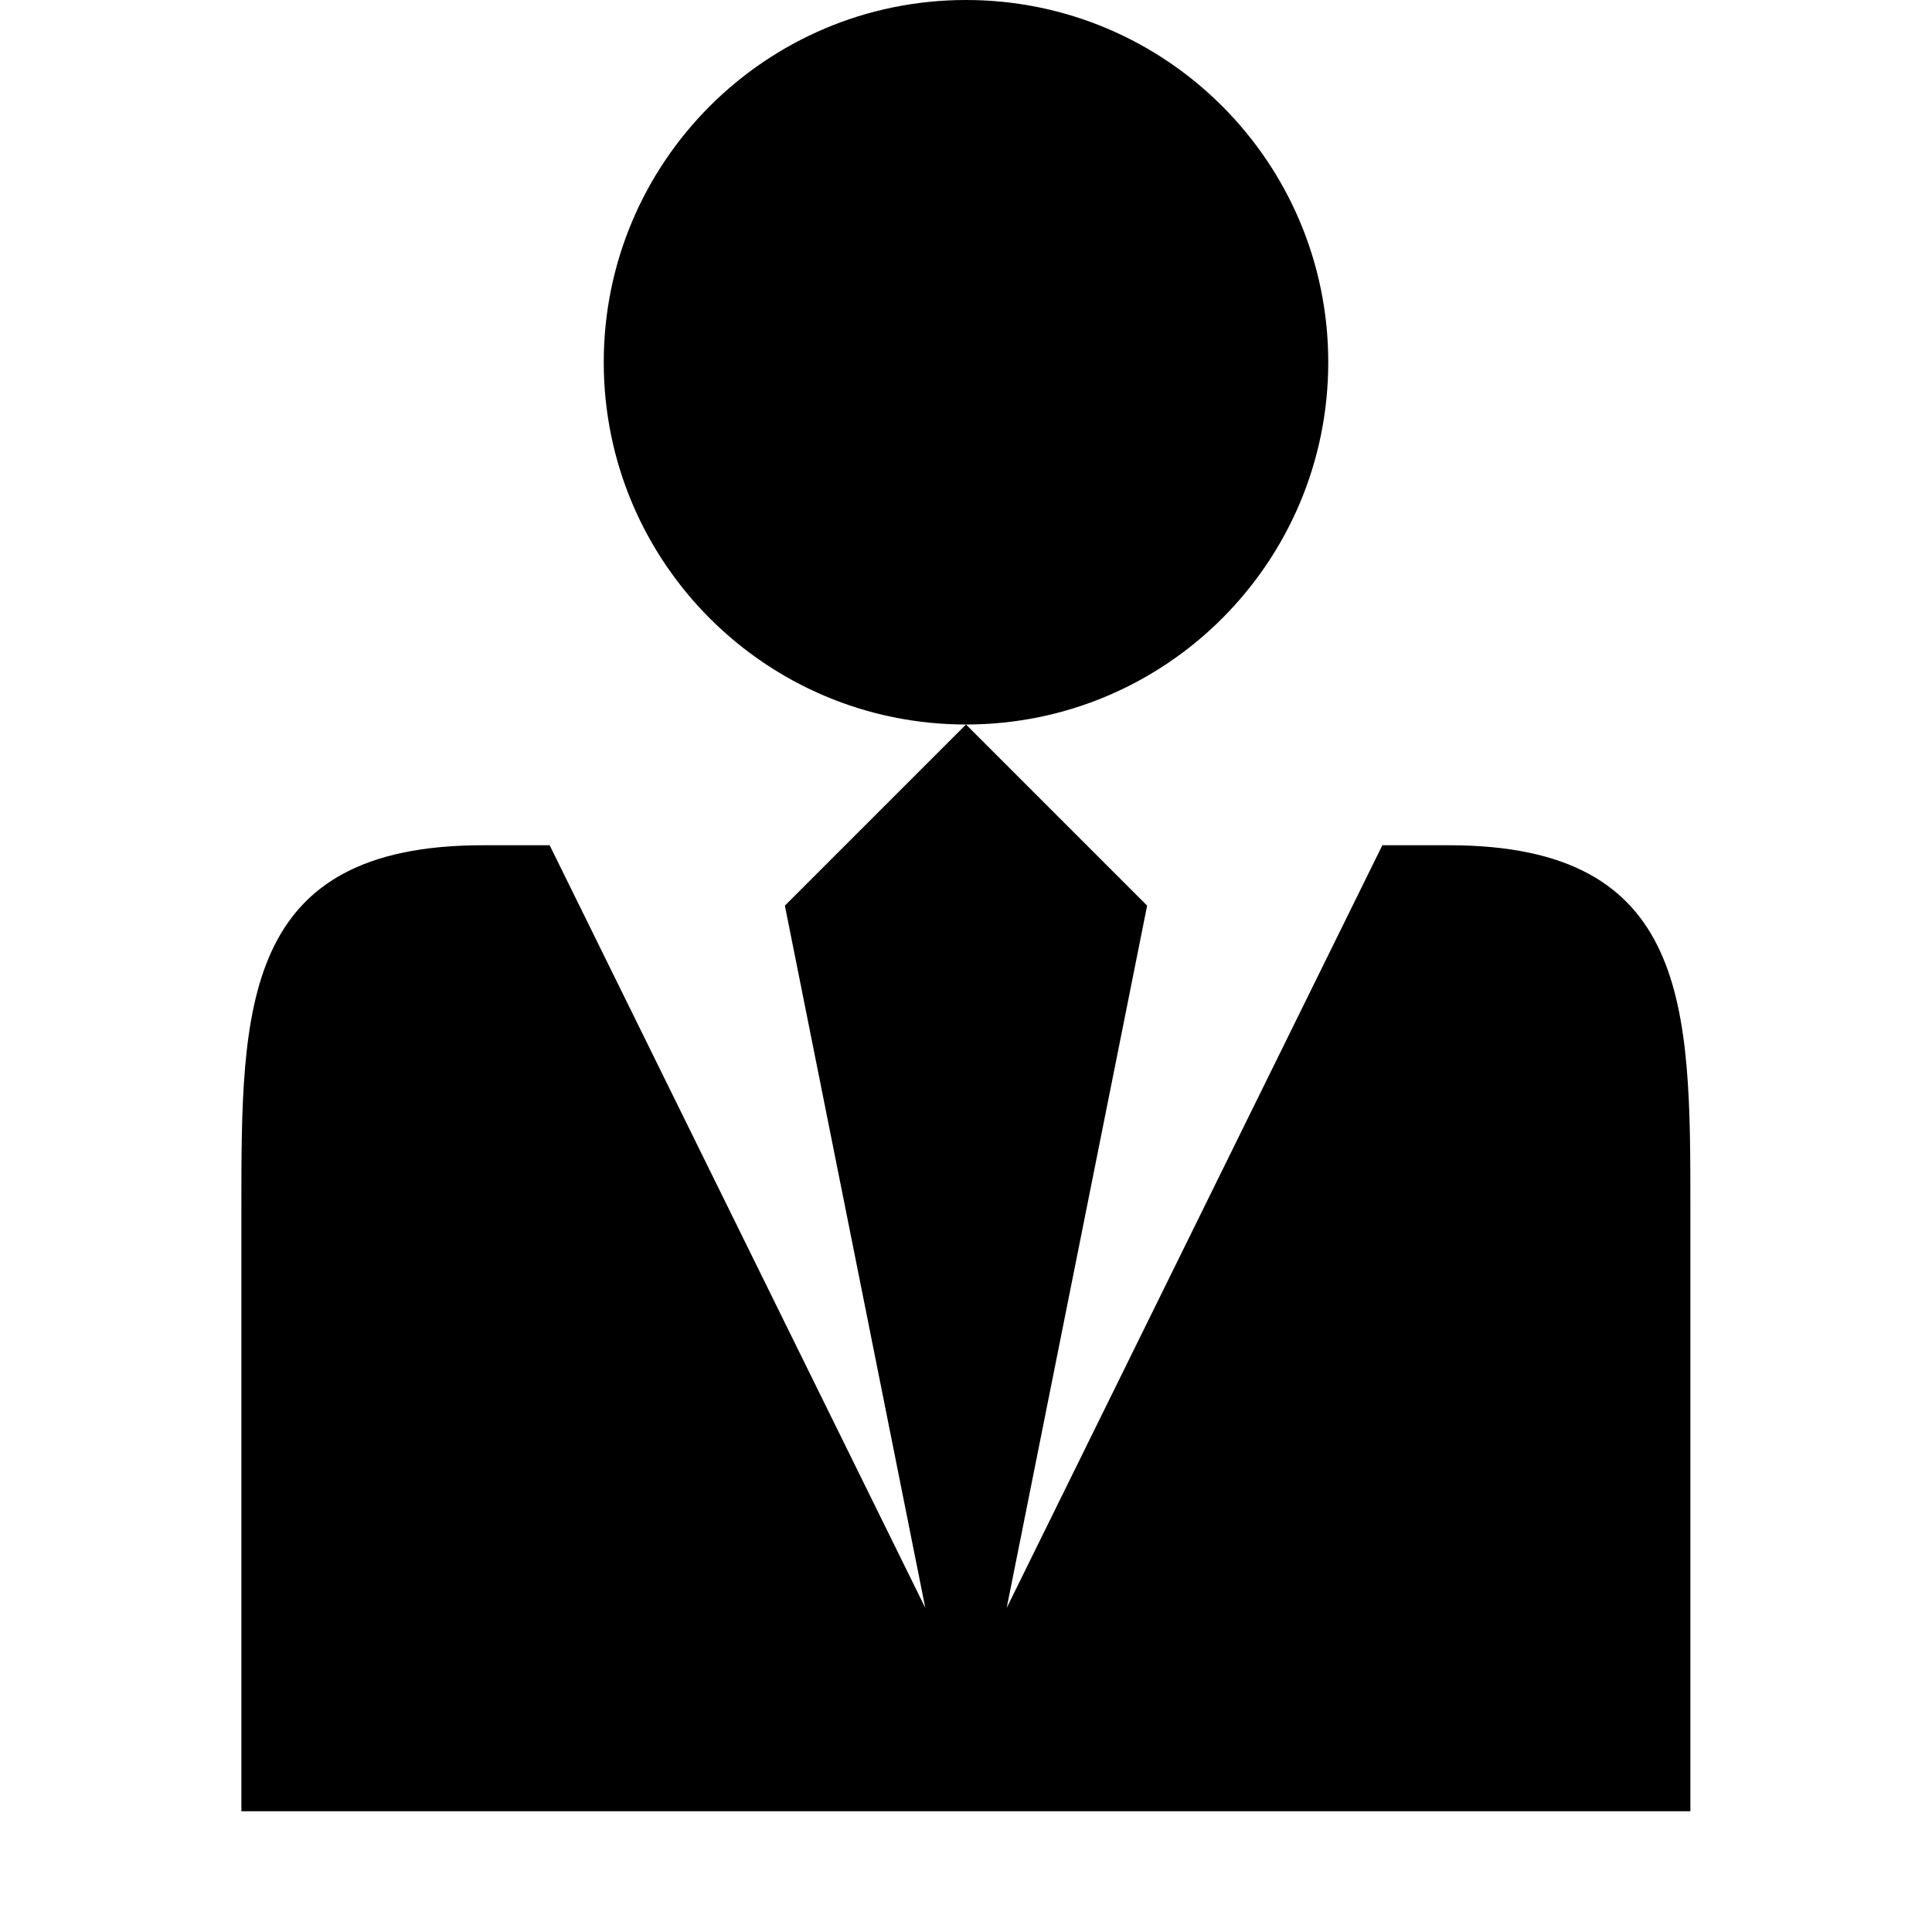
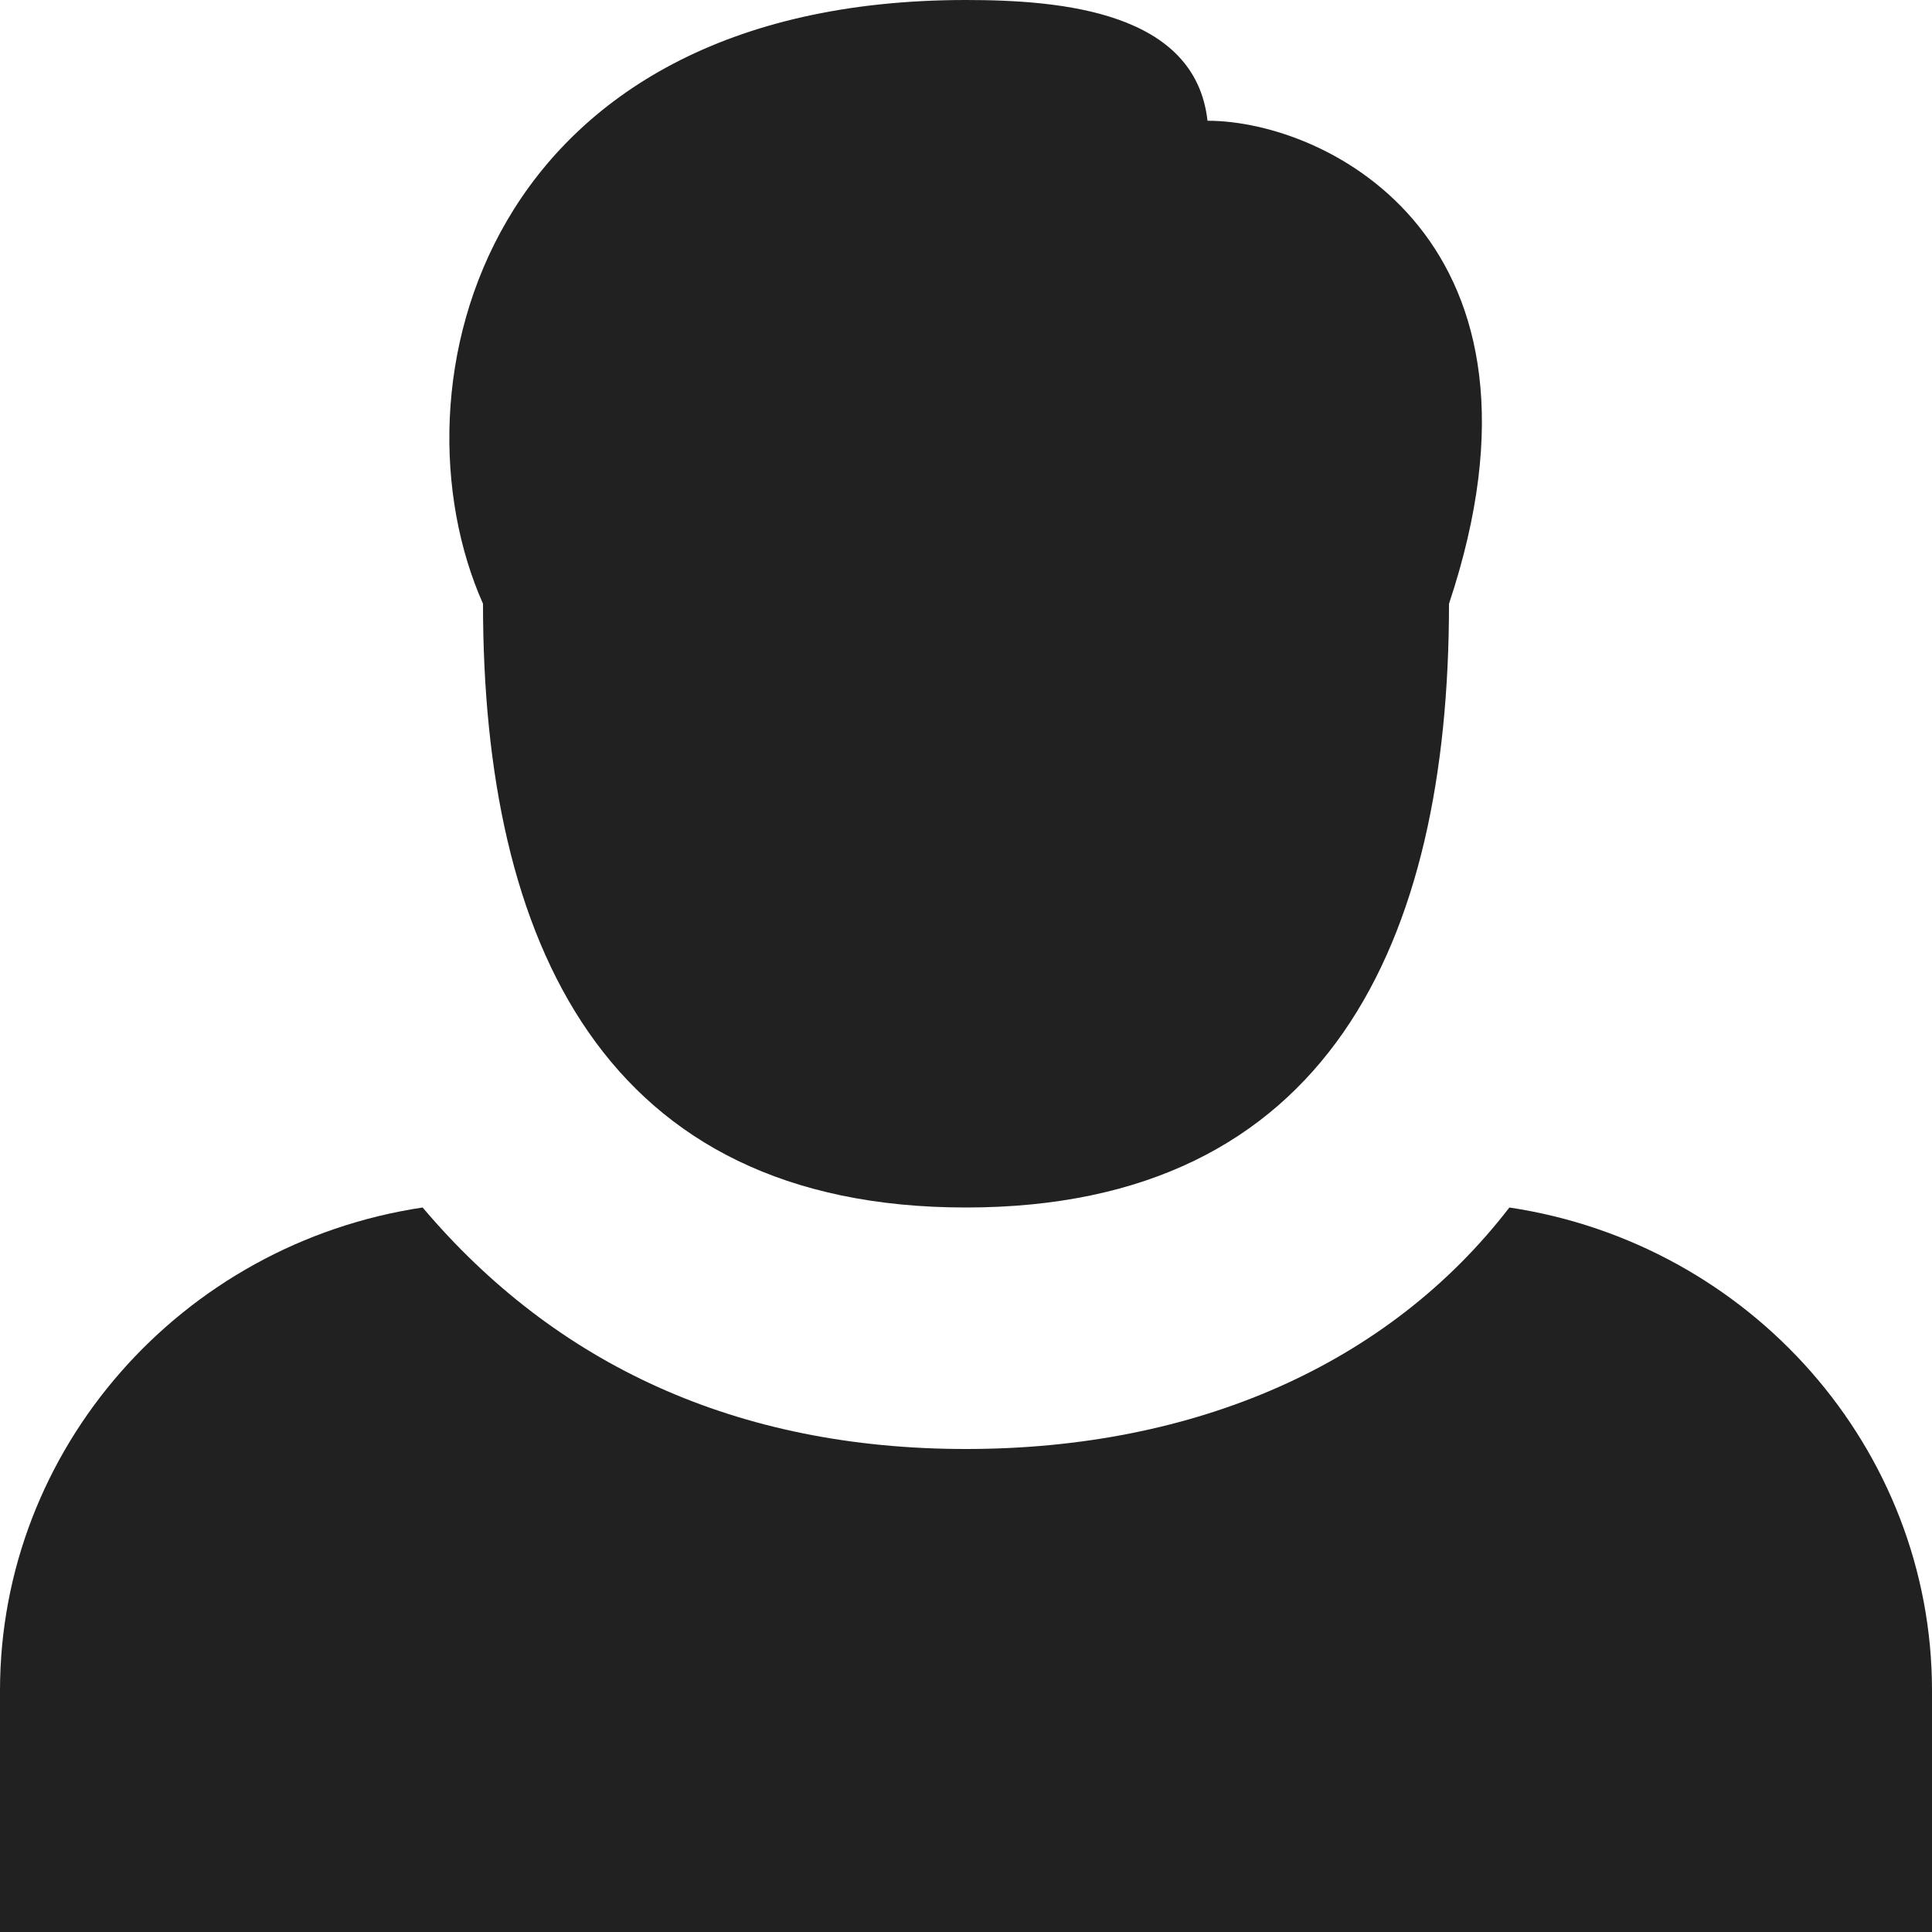
- <svg xmlns="http://www.w3.org/2000/svg" version="1.1" width="16" height="16" viewBox="0 0 16 16">
-   <path fill="#000000" d="M5 3c0-1.657 1.343-3 3-3s3 1.343 3 3c0 1.657-1.343 3-3 3s-3-1.343-3-3zM12.001 7h-0.553l-3.111 6.316 1.163-5.816-1.5-1.5-1.5 1.5 1.163 5.816-3.111-6.316h-0.554c-1.999 0-1.999 1.344-1.999 3v5h12v-5c0-1.656 0-3-1.999-3z" />
+ <svg xmlns="http://www.w3.org/2000/svg" version="1.1" data-icon="person" width="128" height="128" class="iconic iconic-person" viewBox="0 0 128 128">
+   <g />
+   <g data-width="16" data-height="16" class="iconic-sm iconic-container" display="inline" transform="scale(8)">
+     <g class="iconic-person-male" display="inline">
+       <path fill="#212121" d="M12.5 10c-1 1.3-2.6 2-4.5 2s-3.4-.7-4.5-2c-2 .3-3.5 2-3.5 4v2h16v-2c0-2-1.5-3.7-3.5-4z" class="iconic-person-male-body iconic-property-fill" />
+       <path fill="#212121" d="M10 1c-.1-.9-1.2-1-2-1-4 0-4.8 3.2-4 5 0 2.8 1 5 4 5s4-2.2 4-5c1-3-1-4-2-4z" class="iconic-person-male-head iconic-property-fill" />
+     </g>
+   </g>
</svg>
